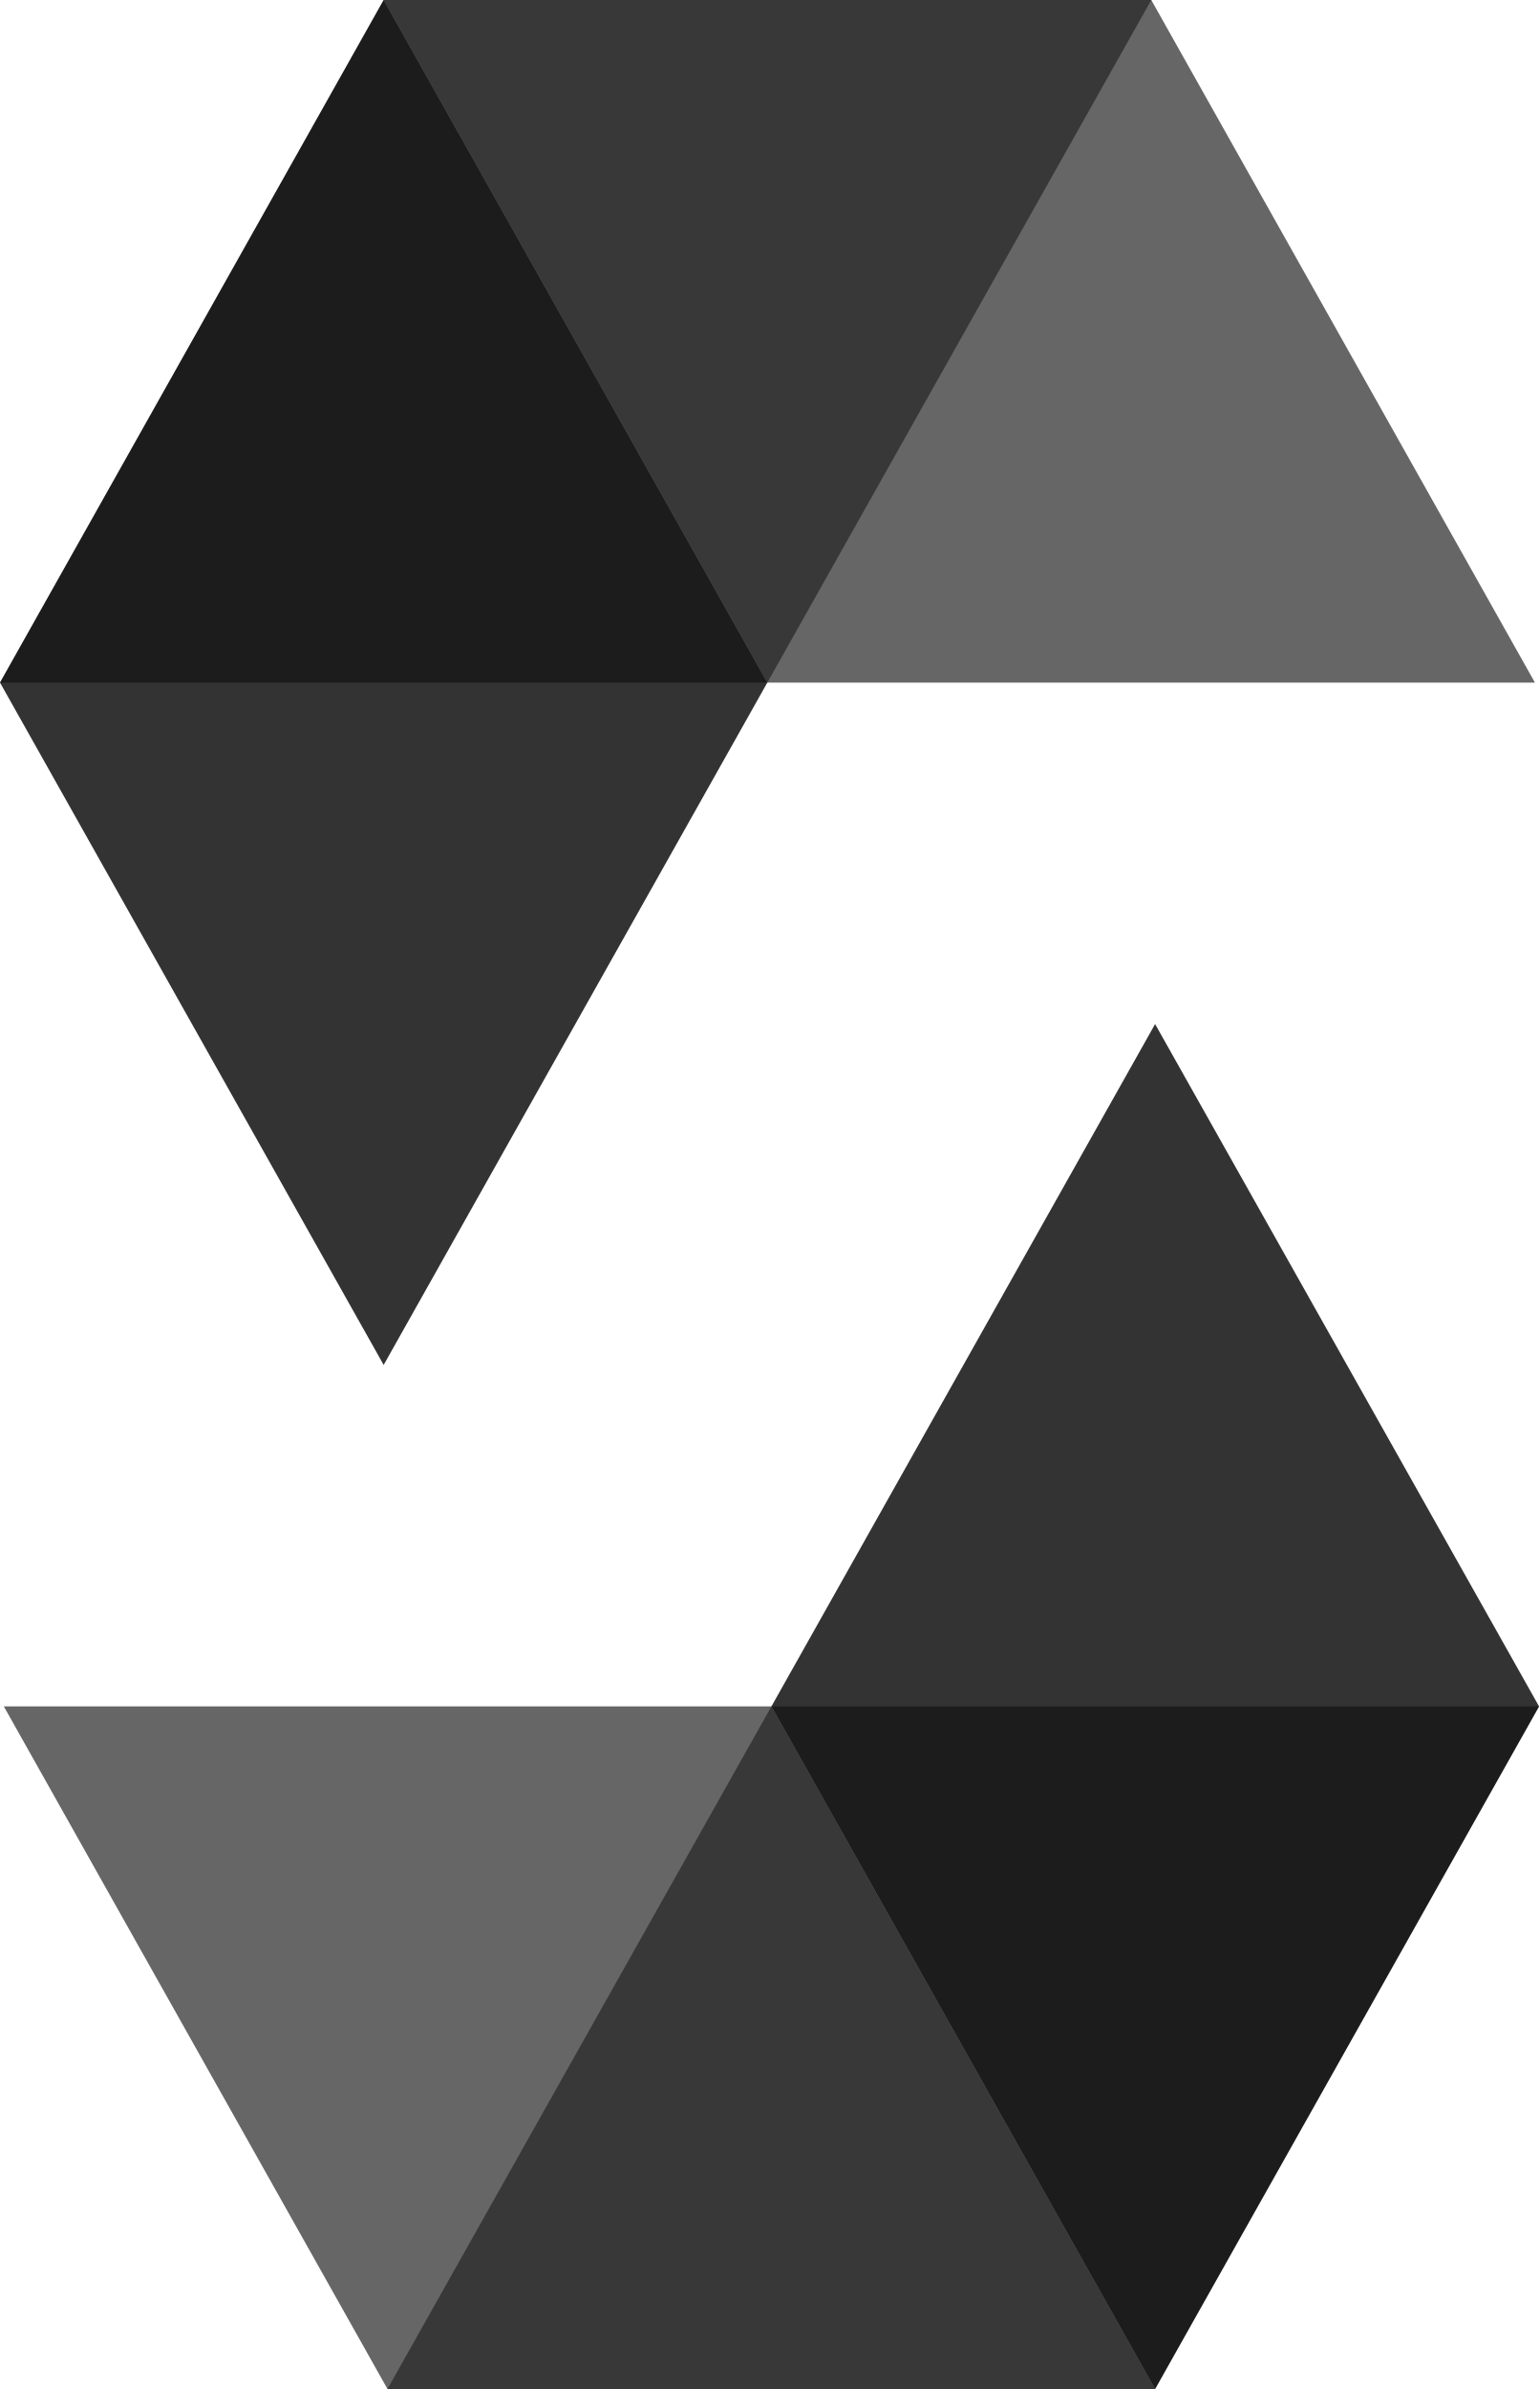
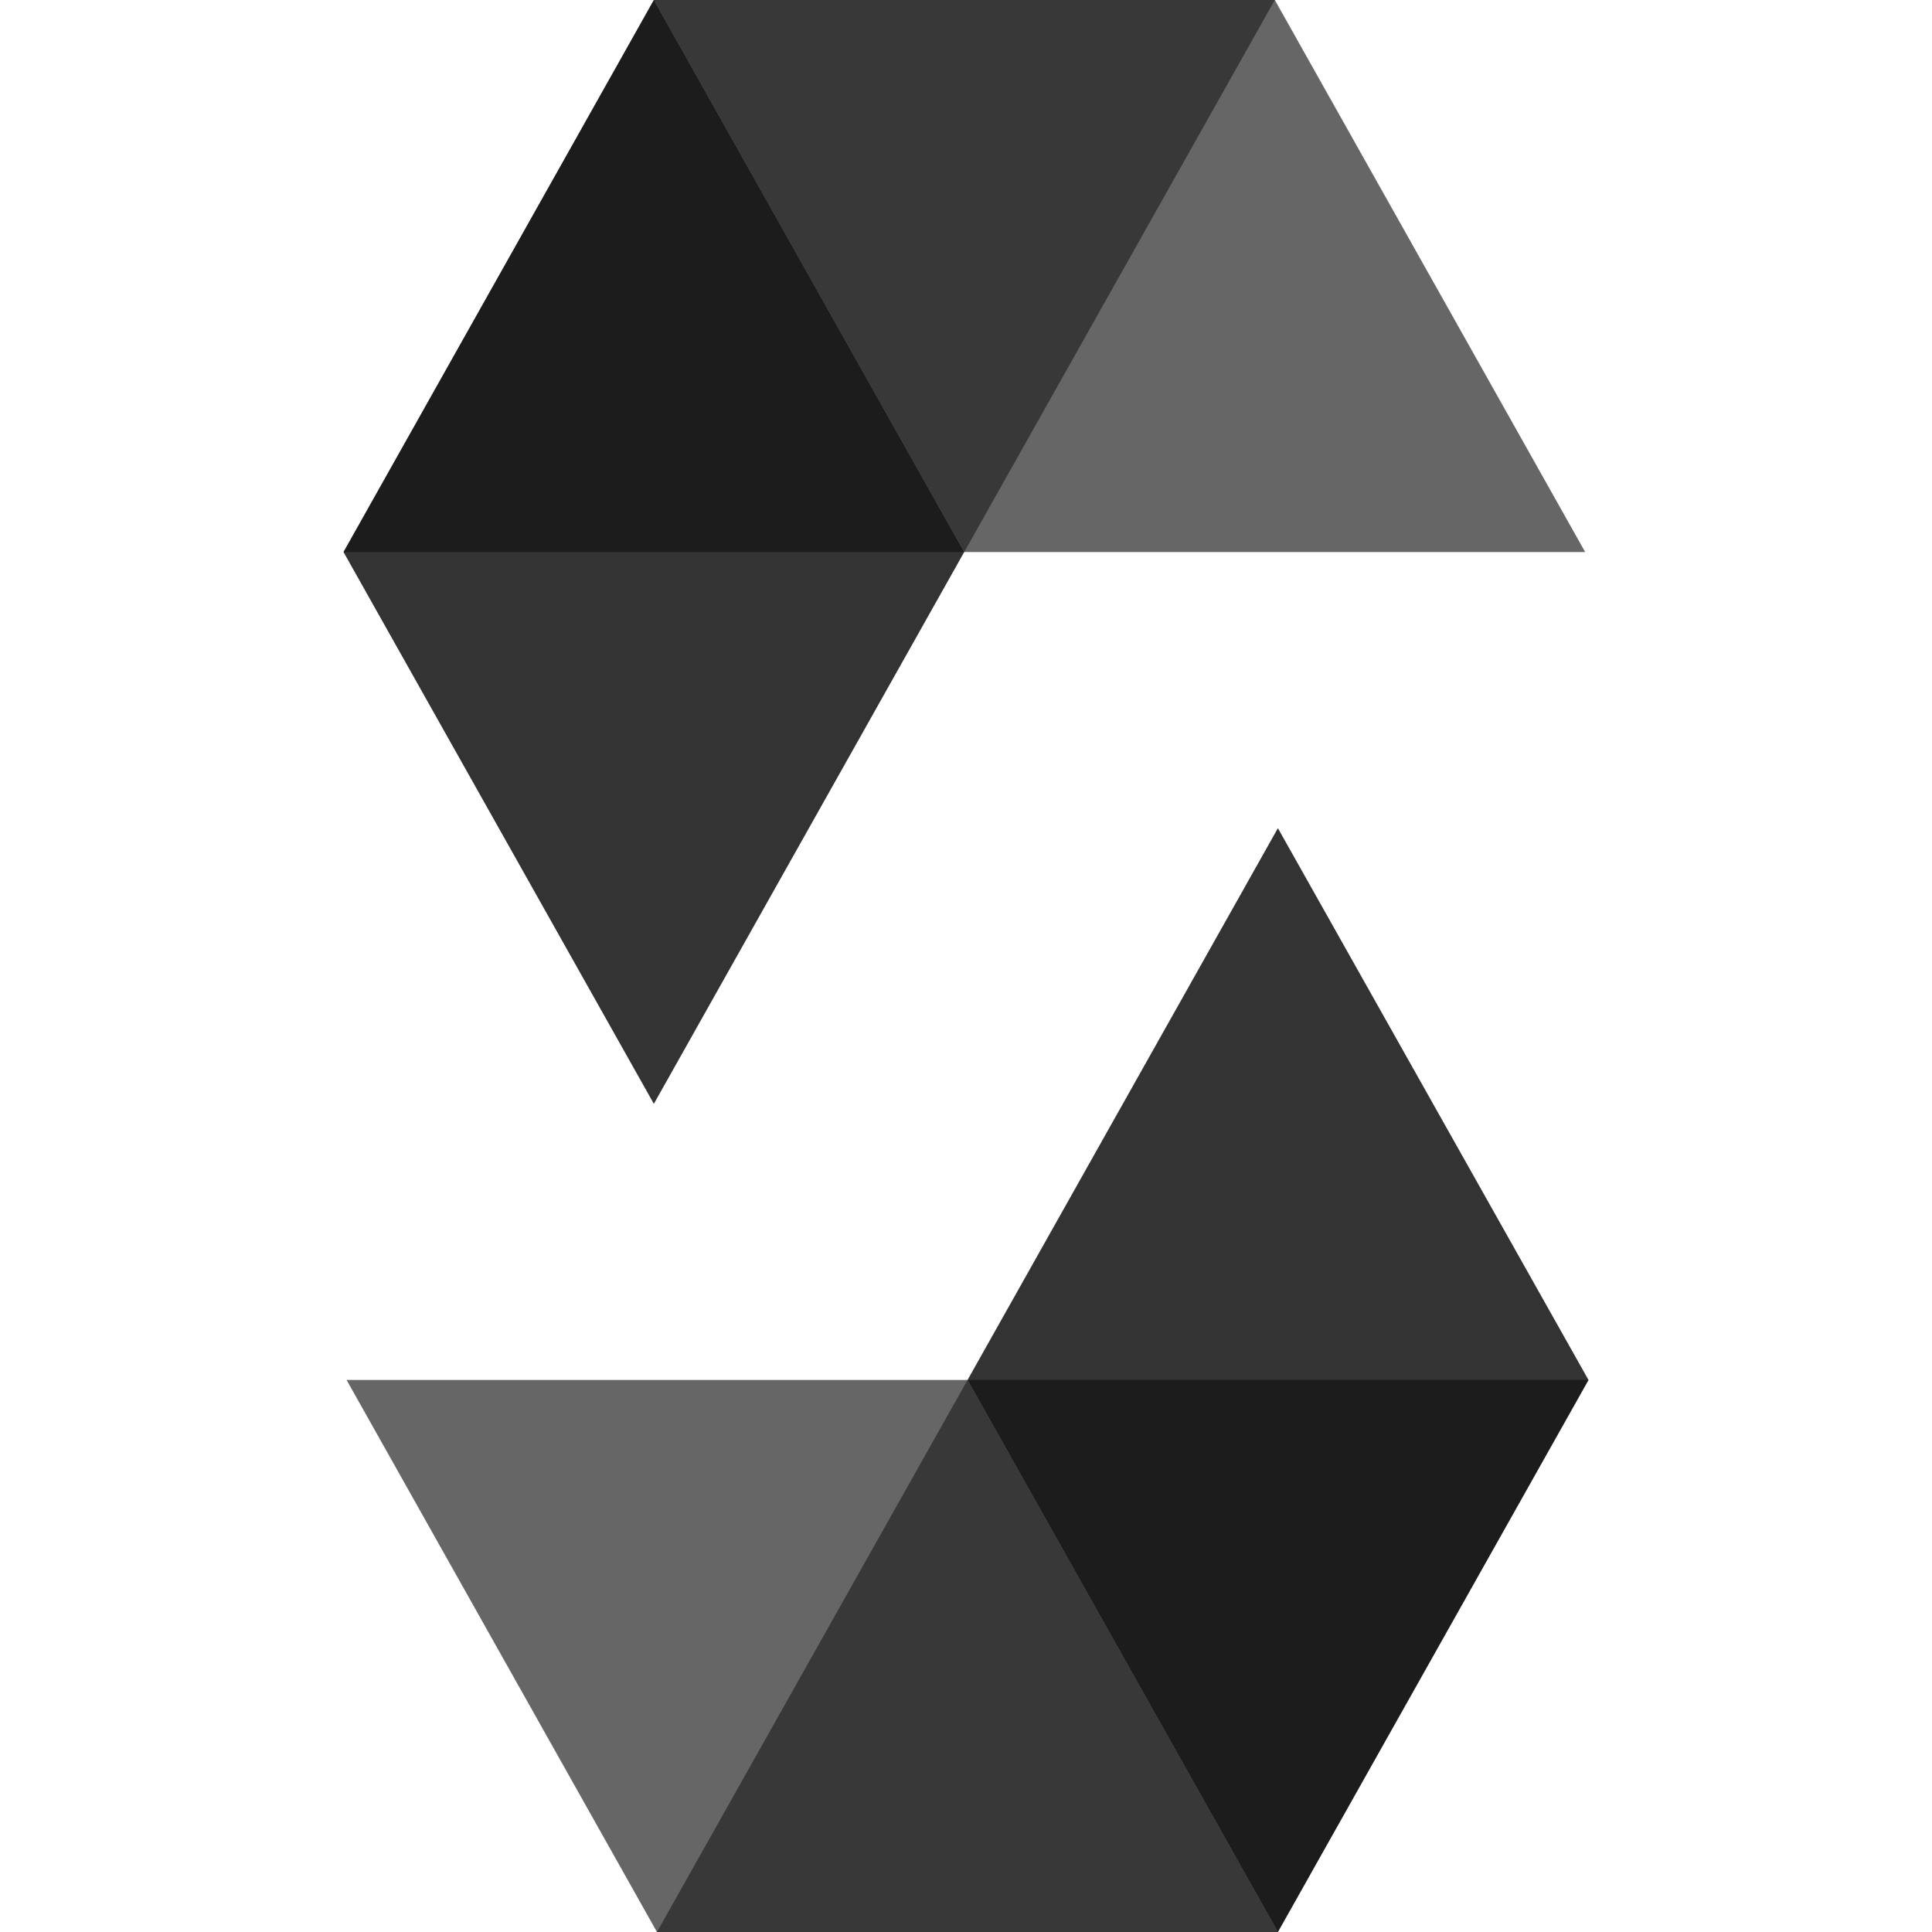
- <svg xmlns="http://www.w3.org/2000/svg" viewBox="0 0 523.9 813">
+ <svg xmlns="http://www.w3.org/2000/svg" height="64" width="64" viewBox="0 0 523.9 813">
  <style type="text/css">.st0{opacity:0.45;enable-background:new;}.st1{opacity:0.6;enable-background:new;}.st2{opacity:0.8;enable-background:new;}</style>
  <path class="st0" d="M391.9 0l-130.7 232.3H0L130.6 0 391.9 0" />
  <path class="st1" d="M261.2 232.3h261.3L391.9 0h-261.3L261.2 232.3z" />
  <path class="st2" d="M130.6 464.5l130.6-232.2L130.6 0 0 232.3 130.6 464.5z" />
  <path class="st0" d="M131.9 813l130.7-232.3h261.3L393.2 813H131.9" />
  <path class="st1" d="M262.6 580.7h-261.3L131.9 813H393.2L262.6 580.7z" />
  <path class="st2" d="M393.2 348.5l-130.6 232.2L393.2 813l130.7-232.3L393.2 348.5z" />
</svg>
